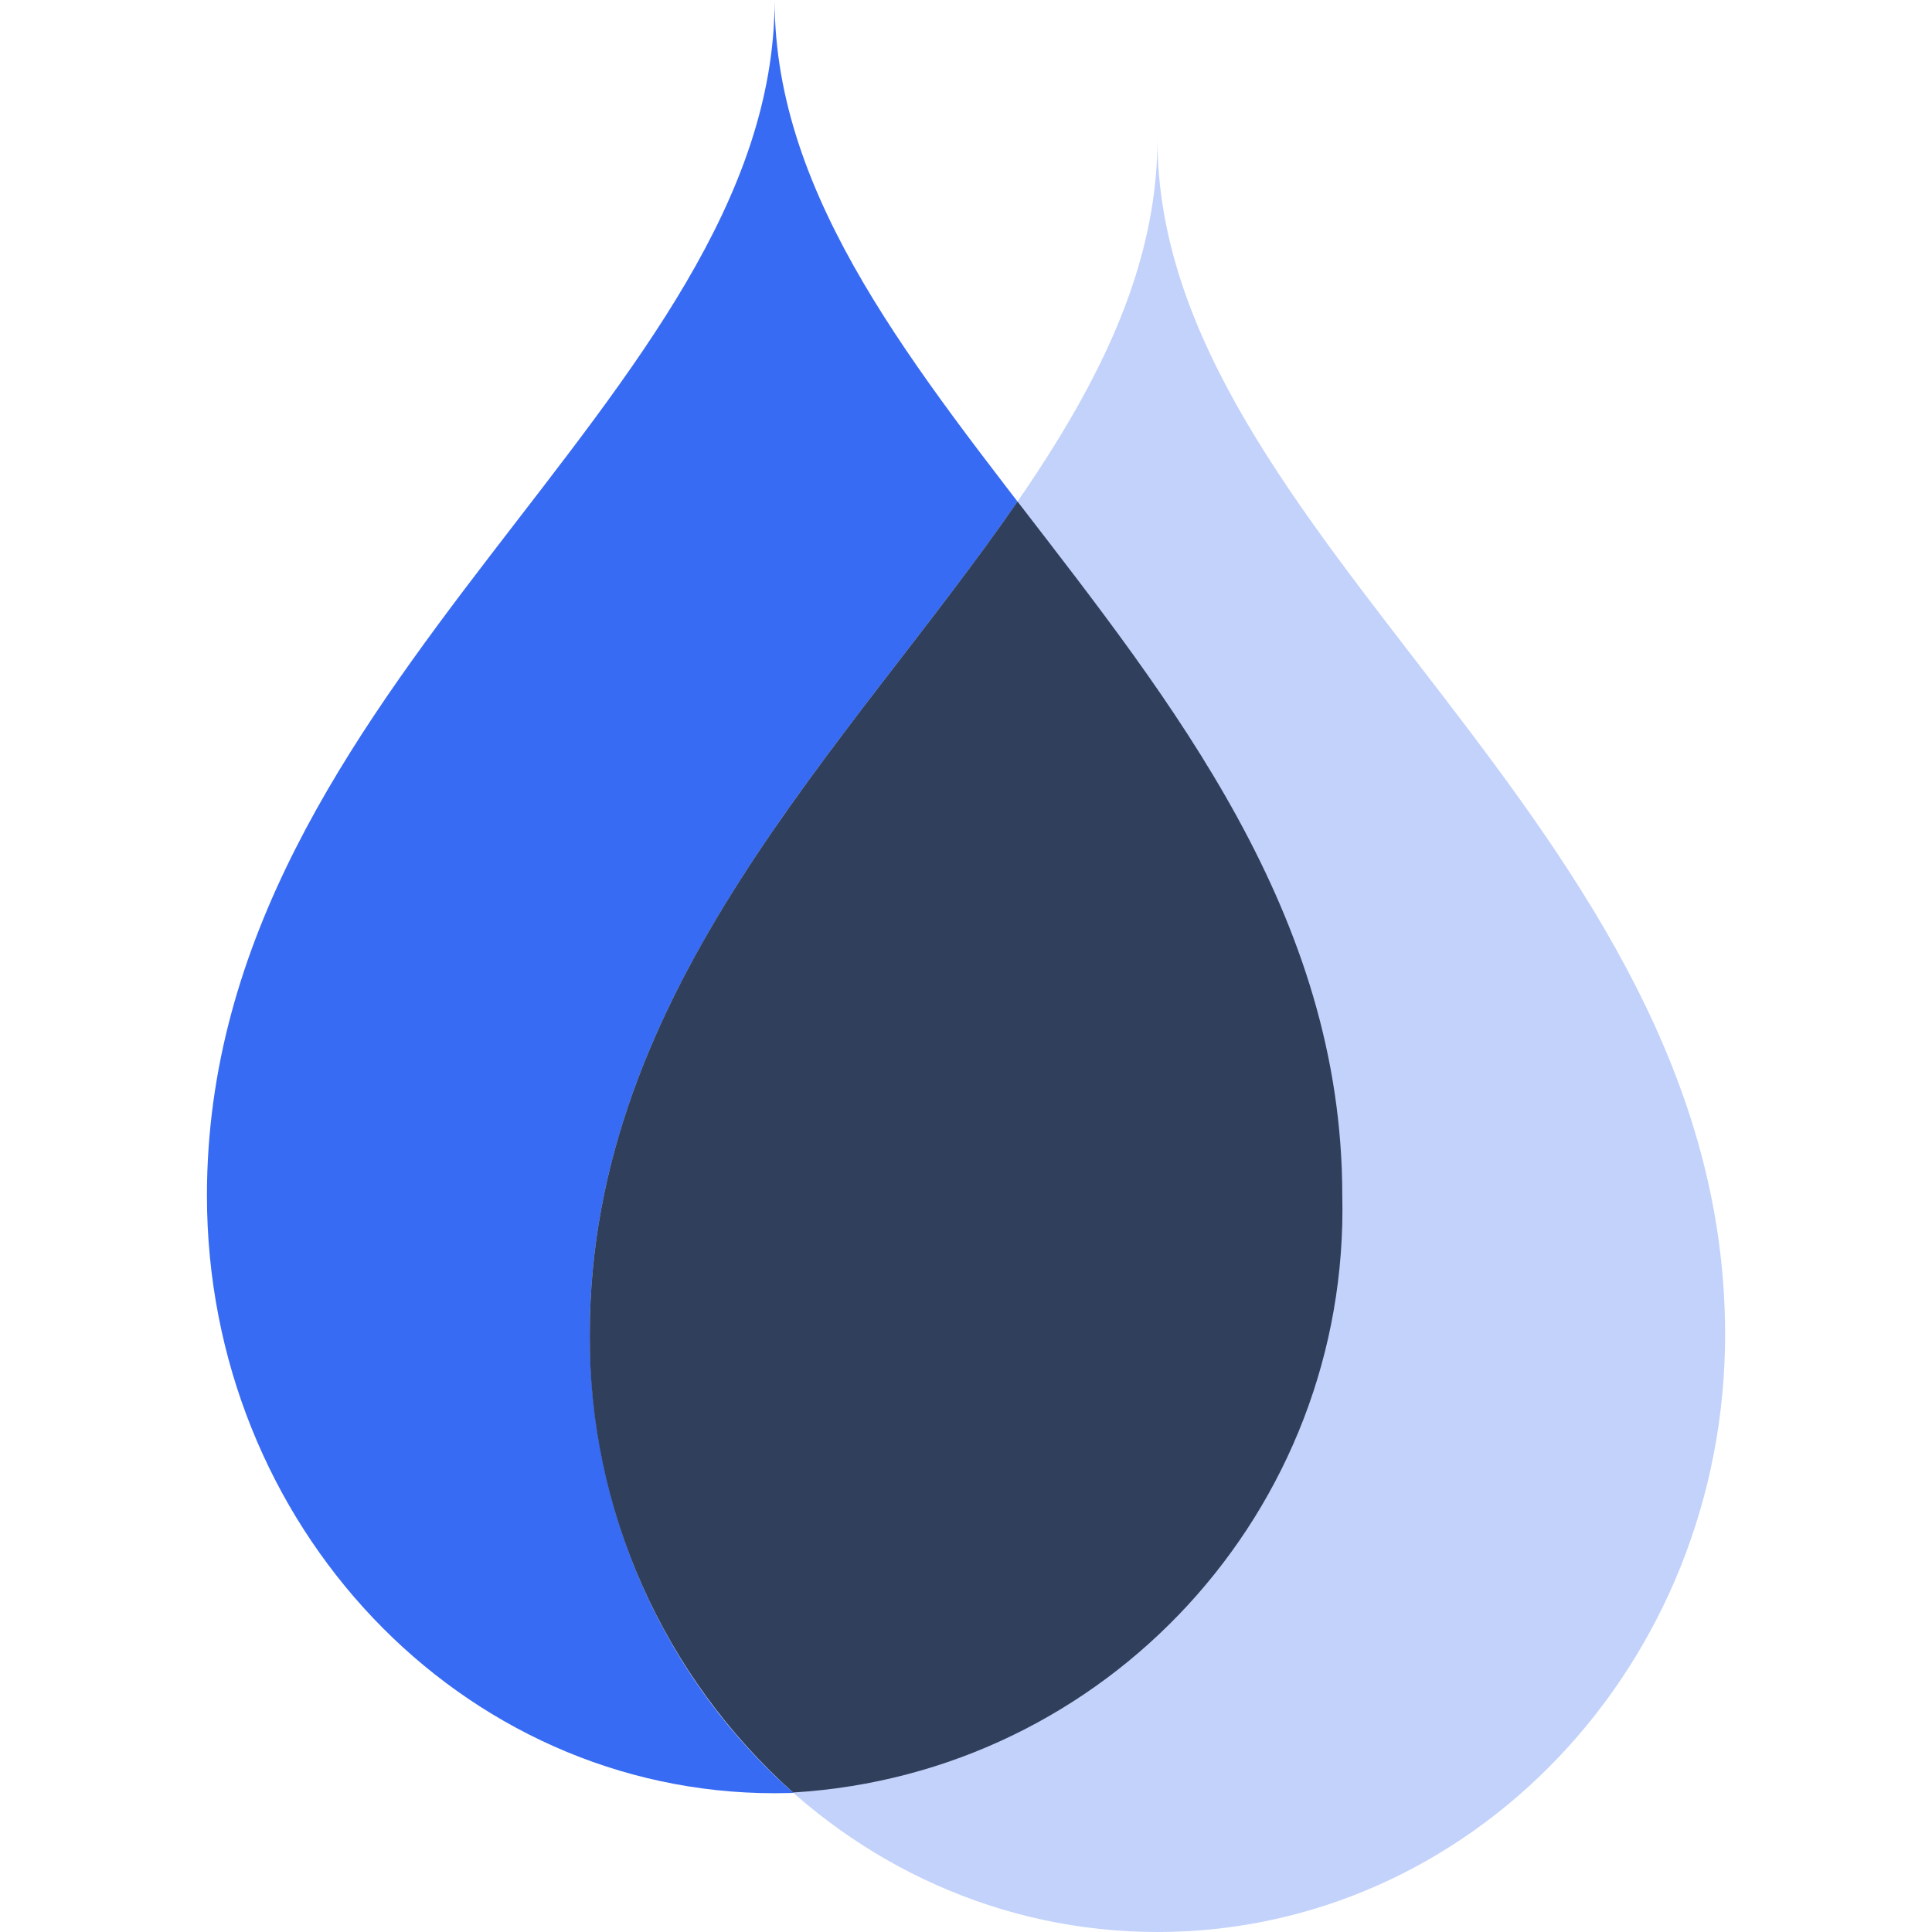
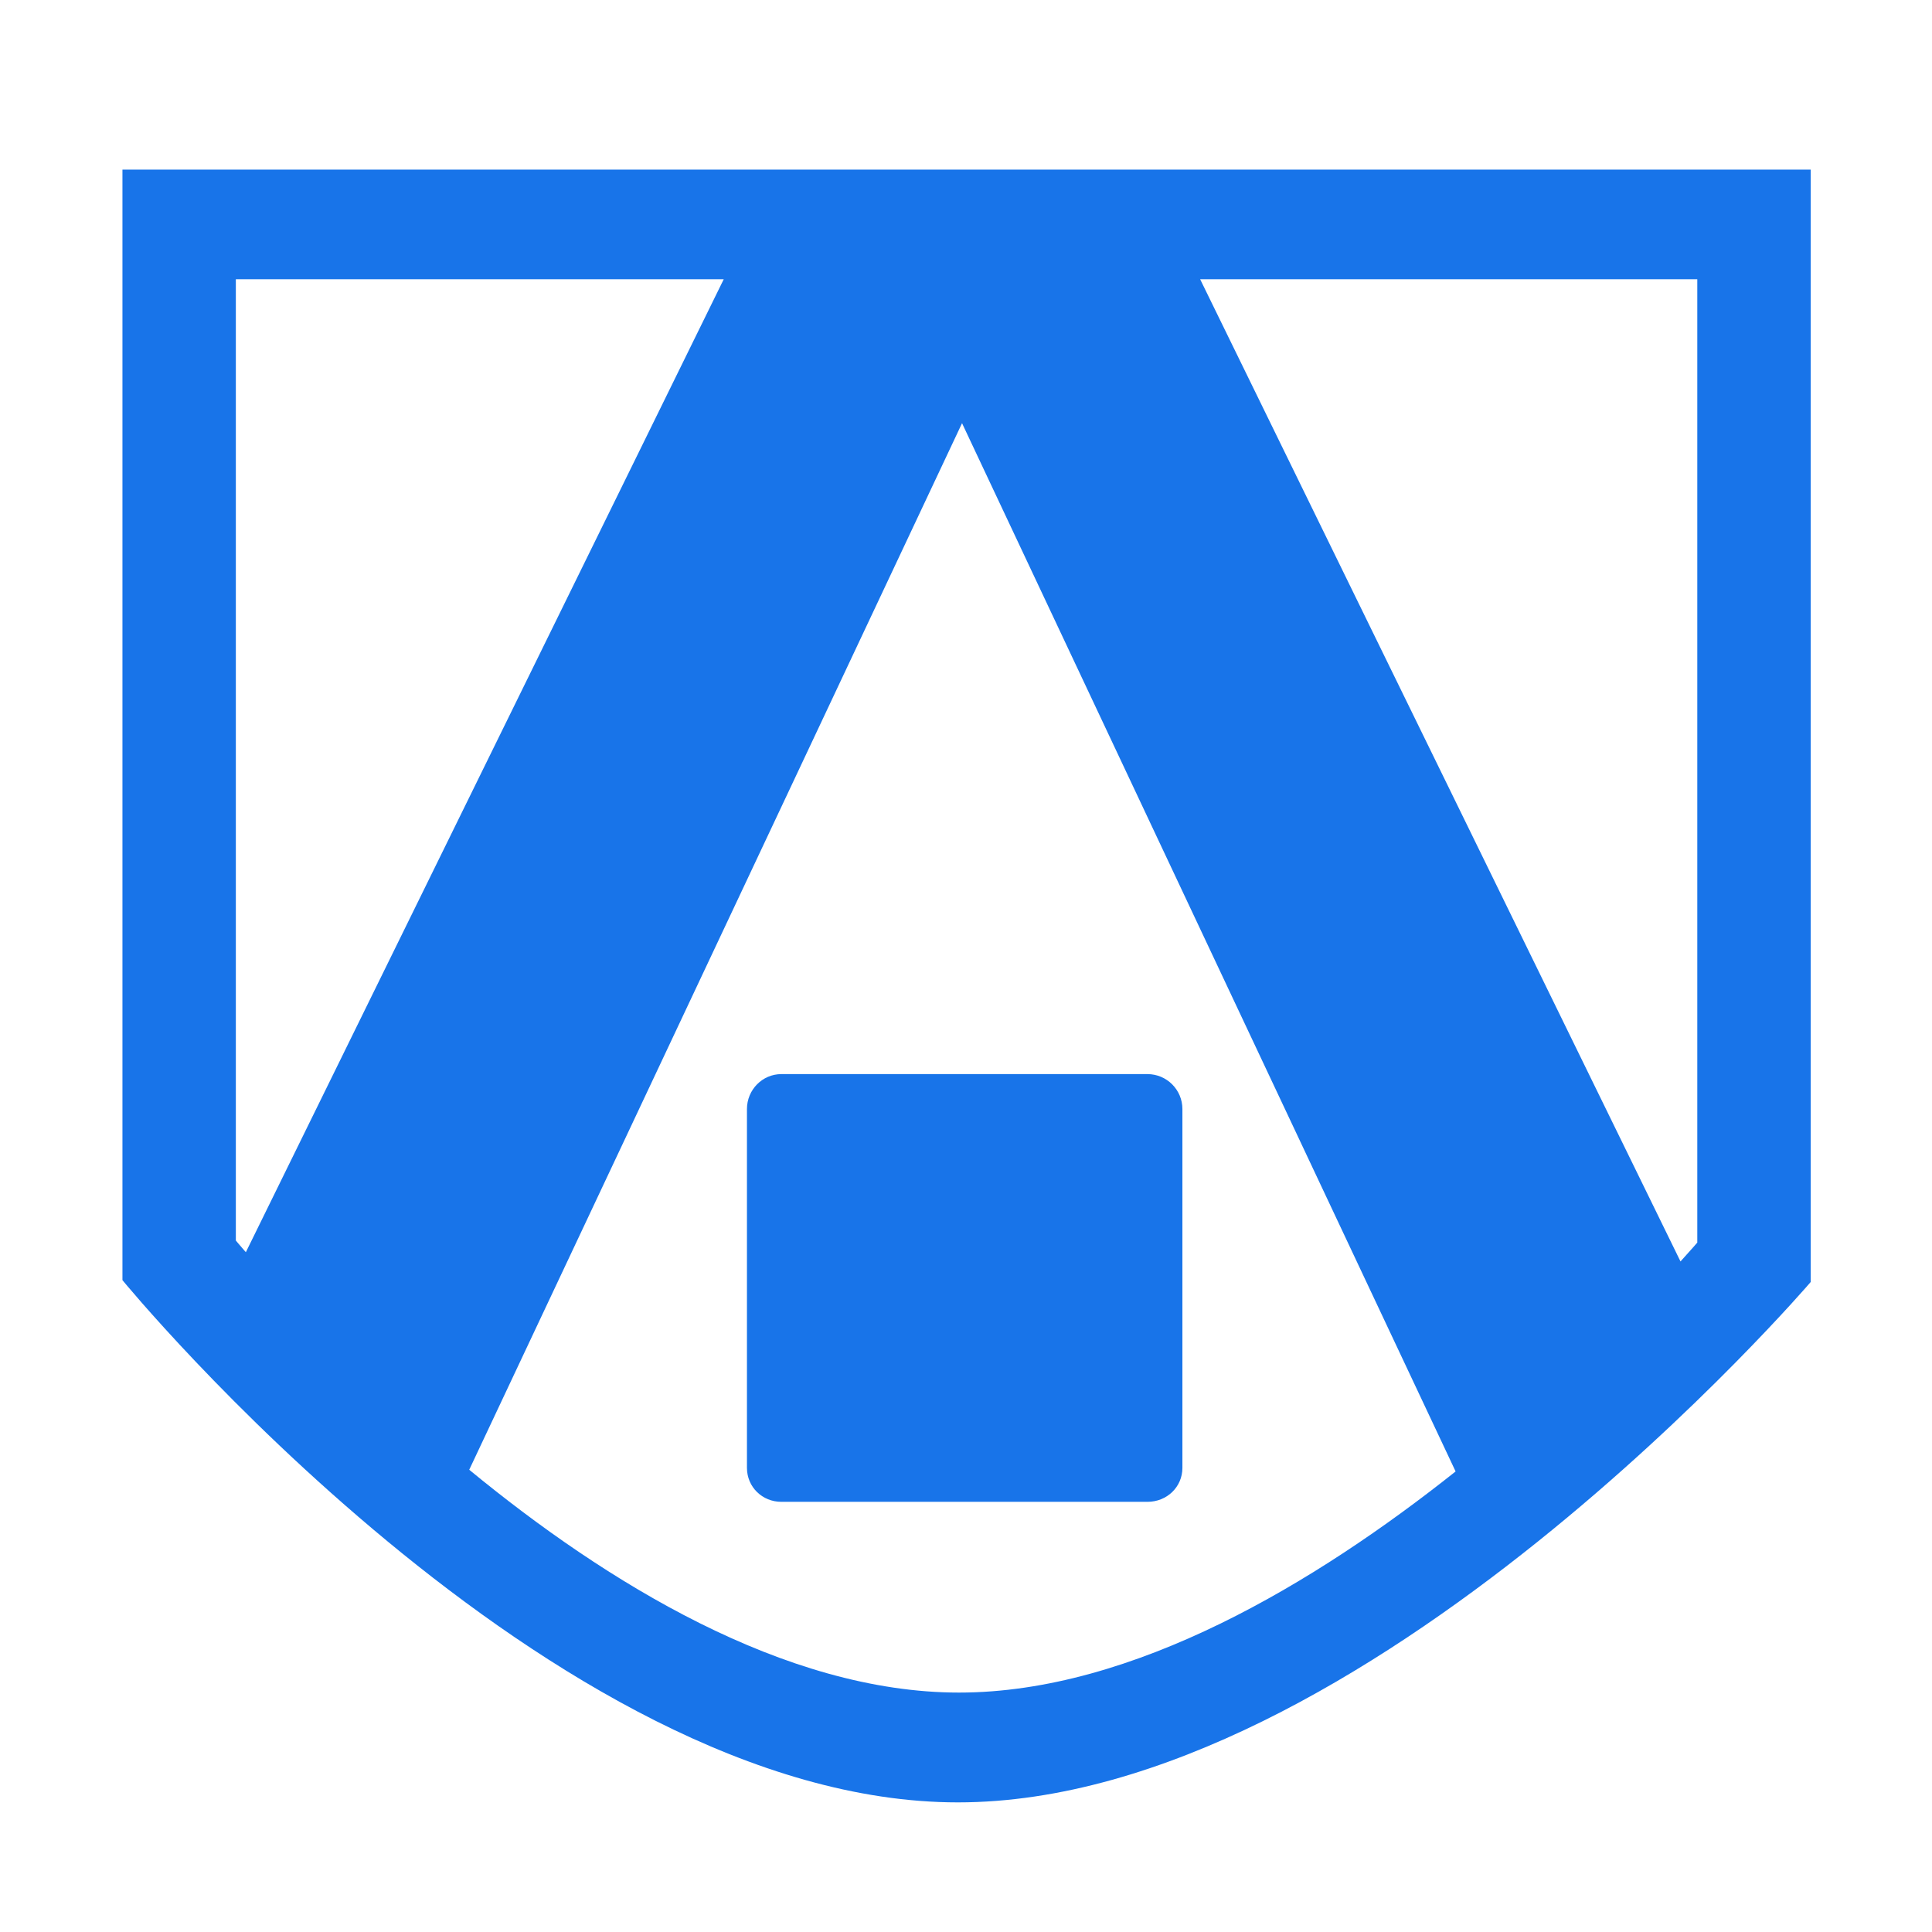
- <svg xmlns="http://www.w3.org/2000/svg" width="32" height="32" class="icon" viewBox="0 0 1024 1024">
-   <path fill="#386BF3" d="M410.558.109c0 210.974-300.876 361.752-300.876 633.548 0 174.943 134.704 316.787 300.876 316.787s300.877-141.817 300.877-316.787C711.408 361.752 410.558 210.974 410.558.109" />
-   <path fill="#C3D2FB" d="M613.469 73.665c0 211.055-300.877 361.914-300.877 633.547C312.592 882.156 447.296 1024 613.47 1024s300.876-141.817 300.876-316.788C914.29 435.58 613.469 284.72 613.469 73.665" />
-   <path fill="#303F5B" d="M312.592 707.212c0-183.713 137.636-312.171 226.723-441.39 81.702 106.112 172.12 218.74 172.12 367.726A309.755 309.755 0 0 1 420.36 950.064a323.1 323.1 0 0 1-107.769-242.852z" />
+ <svg xmlns="http://www.w3.org/2000/svg" t="1730352564552" class="icon" viewBox="0 0 1024 1024" version="1.1" p-id="2545" width="200" height="200">
+   <path d="M64.9 89.9v588.6s226.9 276.8 442.8 276.8 452-275.8 452-275.8V89.9H64.9zM125 657.5V148h258.6L130.3 663.7c-3.5-4-5.3-6.2-5.3-6.2z m383.3 239.6c-92.5 0-187.4-58.7-259.6-118.1l261.2-554.7 261.6 555.6c-74.1 58.9-170.8 117.2-263.2 117.2z m391.3-238.5s-3.1 3.6-8.9 10L636.1 148h263.5v510.6z" fill="#1874E9" p-id="2546" />
+   <path d="M395.9 587.8V778c0 10.2 8.2 18 18.2 18h194.1c10.2 0 18.5-7.8 18.5-18V587.8c0-10.2-8.3-18.5-18.5-18.5H414.1c-10 0-18.2 8.3-18.2 18.5z" fill="#1874E9" p-id="2547" />
</svg>
